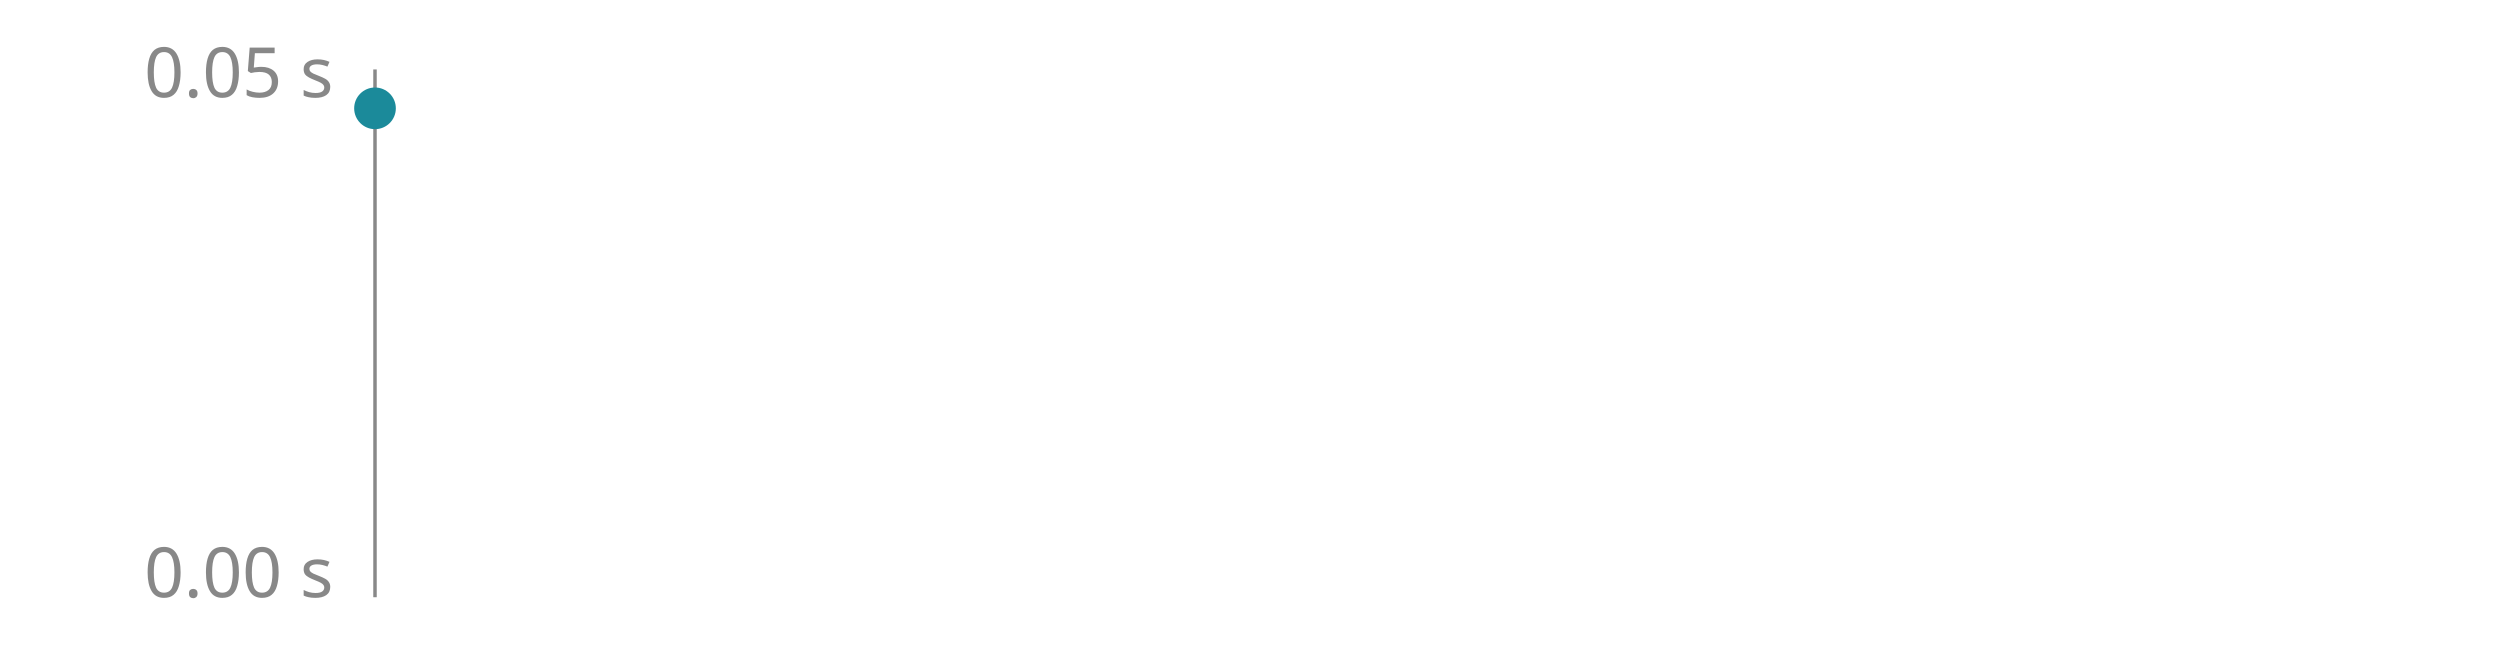
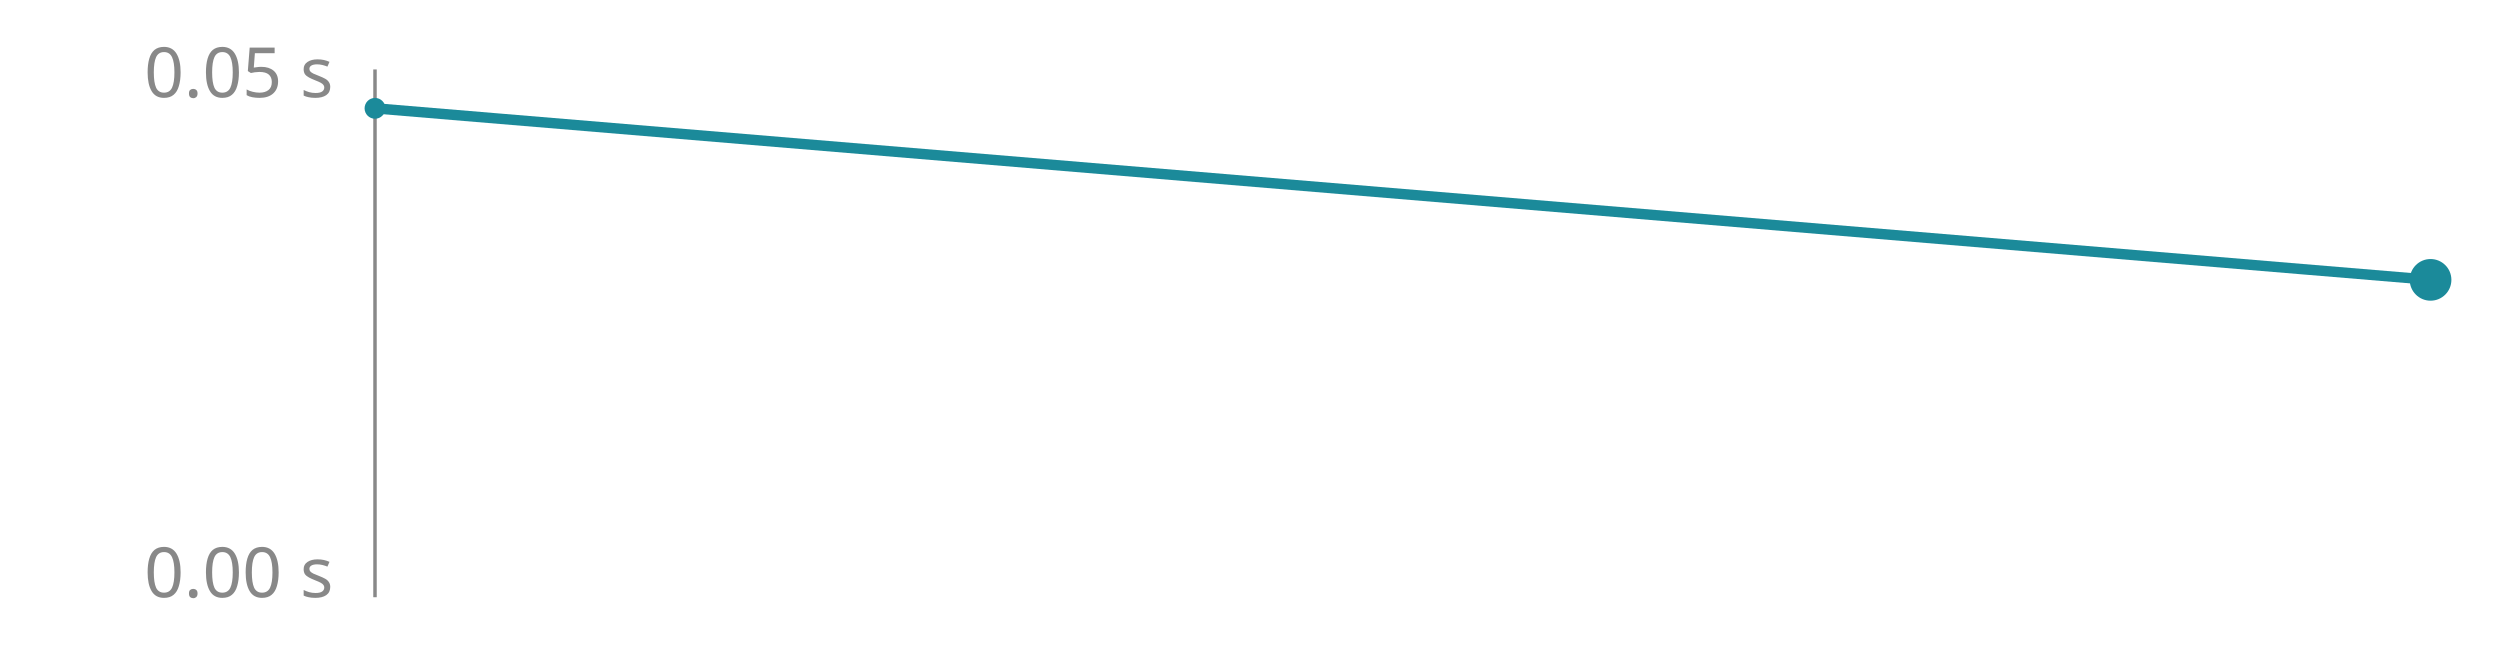
<svg xmlns="http://www.w3.org/2000/svg" width="360" height="96" viewBox="0 0 360 96" font-family="sans-serif" font-size="10">
  <text x="48" y="14" text-anchor="end" fill="#888">0.05 s</text>
  <text x="48" y="86" text-anchor="end" fill="#888">0.00 s</text>
  <line x1="54" y1="10" x2="54" y2="86" stroke="#888" stroke-width="0.5" />
-   <polyline points="54.0,15.6" fill="none" stroke="#1b8a9a" stroke-width="1.5" />
-   <circle cx="54.0" cy="15.6" r="3" fill="#1b8a9a" />
+   <polyline points="54.0,15.6 350.0,40.3" fill="none" stroke="#1b8a9a" stroke-width="1.5" />
+   <circle cx="54.0" cy="15.6" r="1.5" fill="#1b8a9a" />
+   <circle cx="350.0" cy="40.3" r="3" fill="#1b8a9a" />
</svg>
